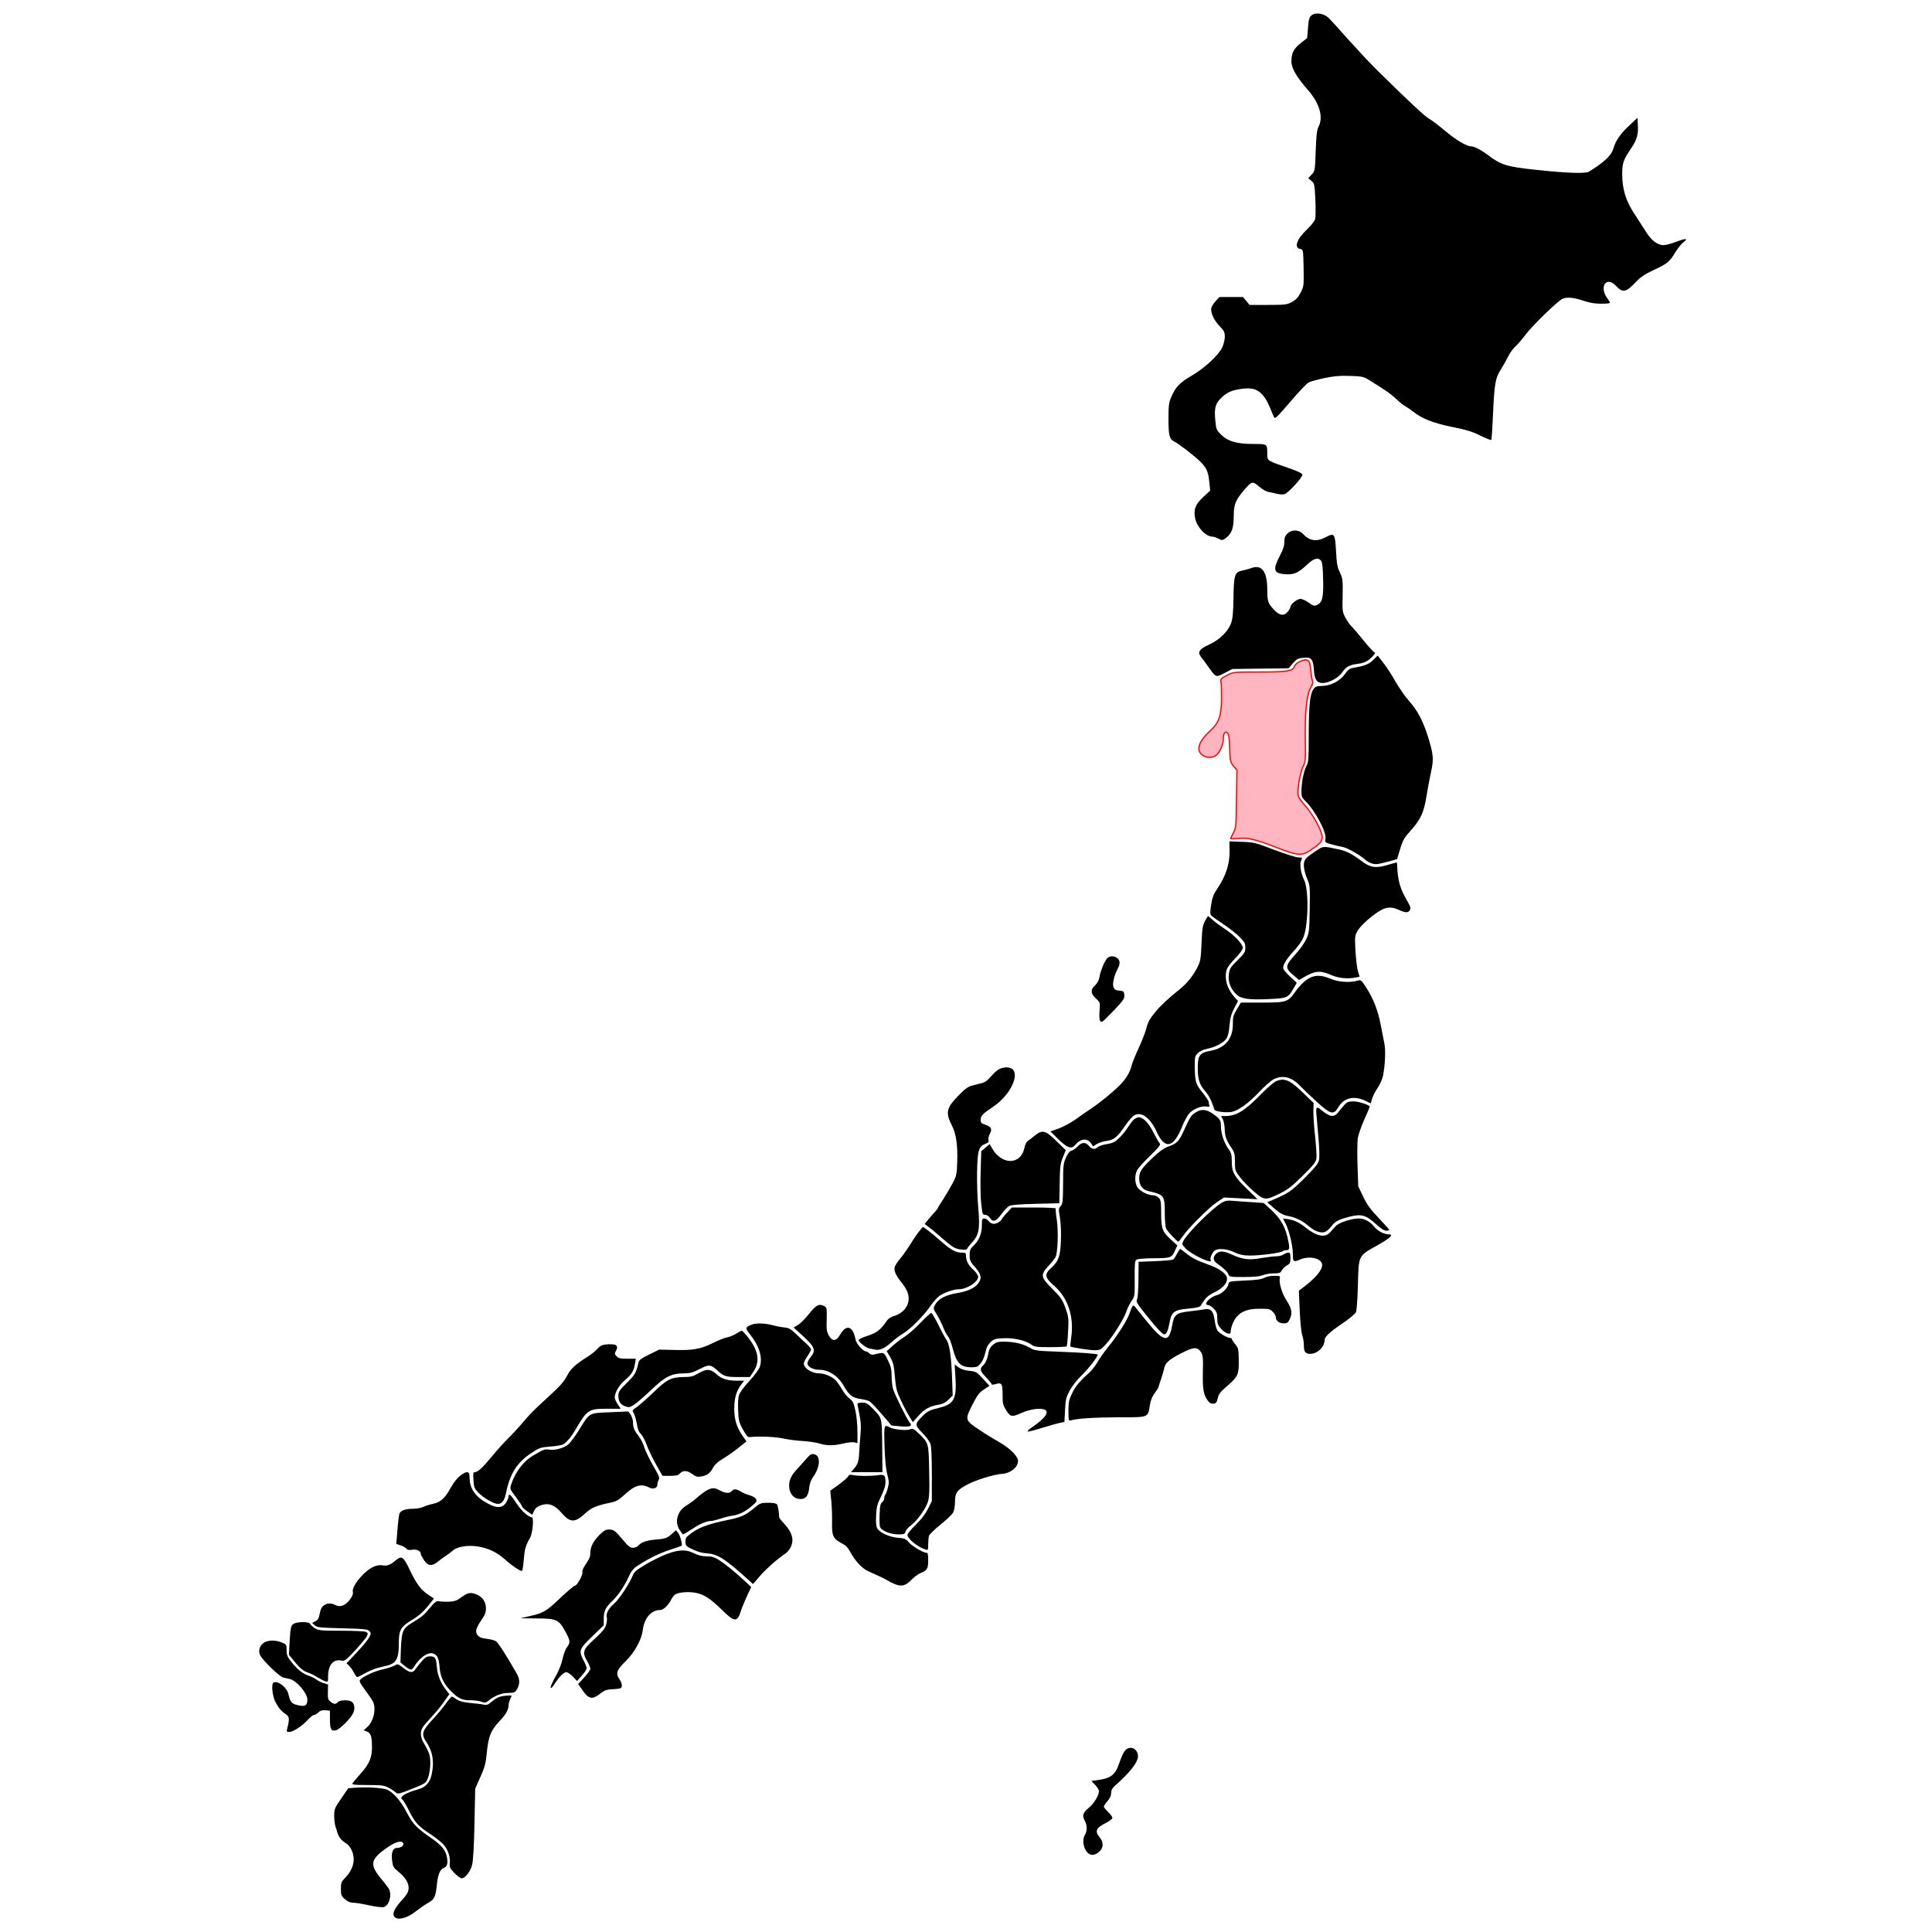
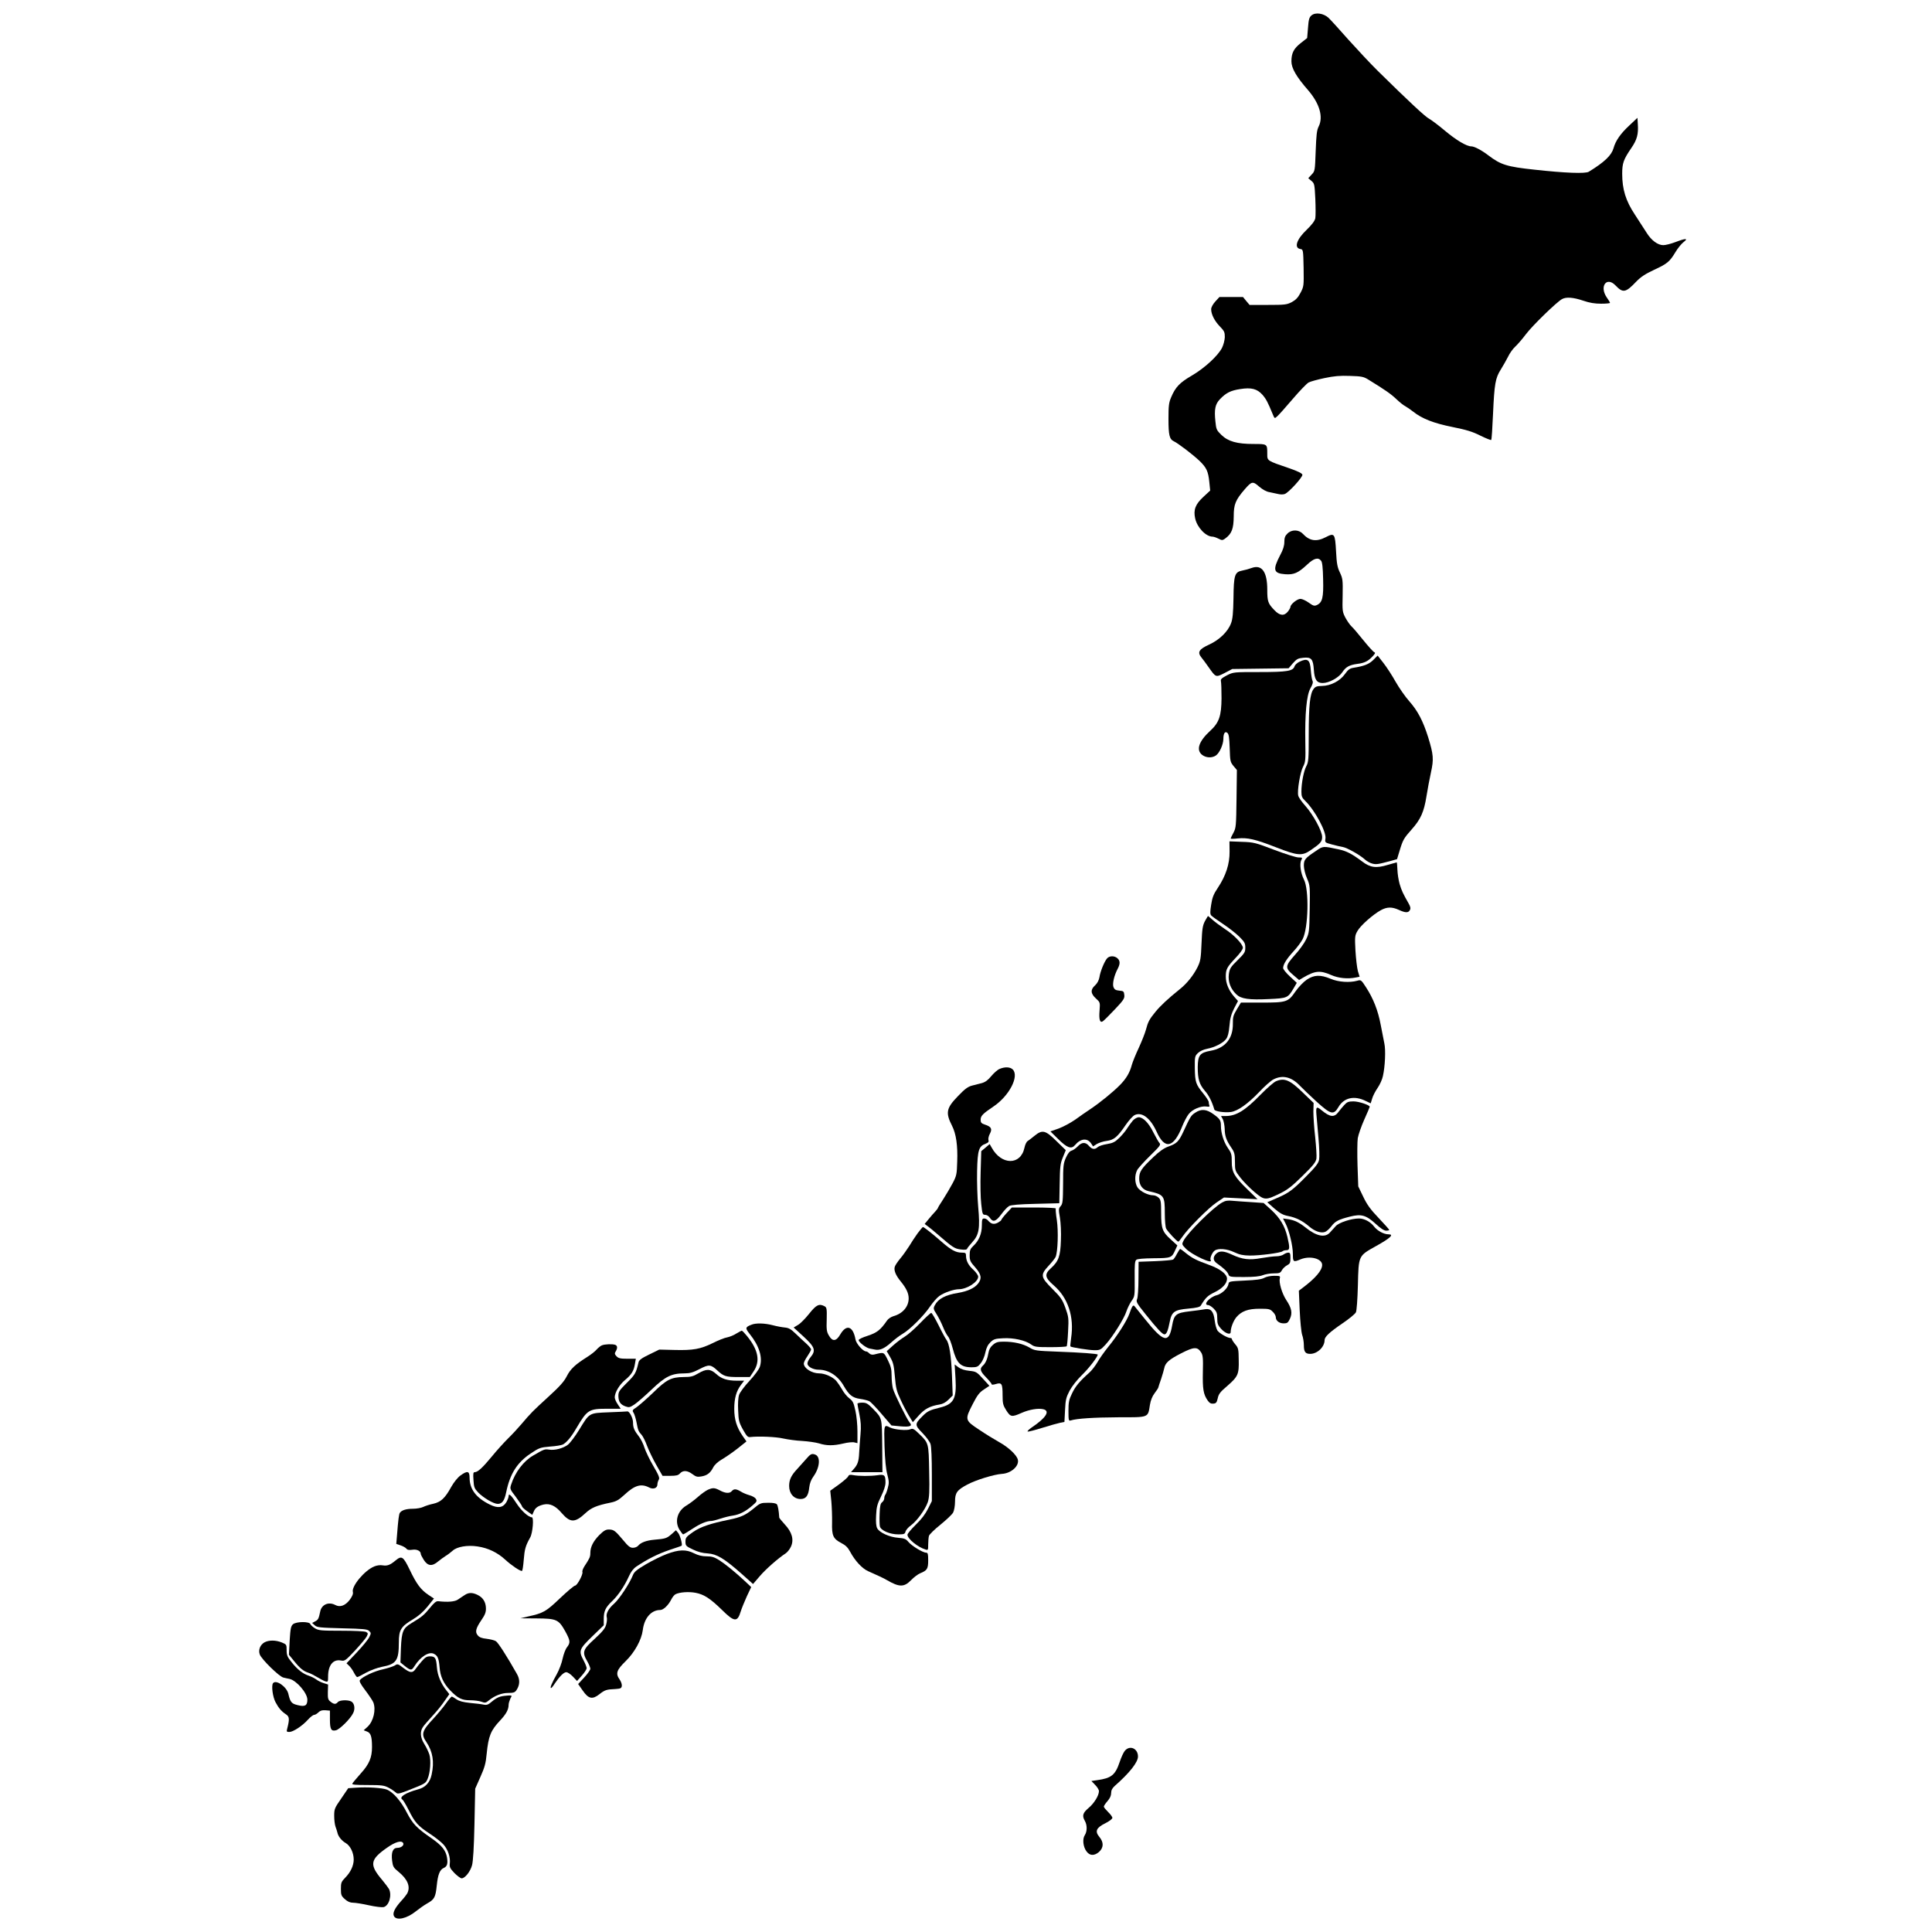
<svg xmlns="http://www.w3.org/2000/svg" version="1.0" width="1584pt" height="1584pt" viewBox="0 0 1584 1584" preserveAspectRatio="xMidYMid meet">
  <g transform="translate(0,1584) scale(0.1,-0.1)">
    <path id="hokkaido-img" d="M10753 15714 c-19 -16 -24 -33 -29 -102 l-7 -84 -51 -40 c-59 -46 -78 -83 -78 -151 0 -56 40 -126 139 -239 92 -108 124 -217 84 -296 -15 -30 -19 -69 -24 -201 -6 -162 -6 -164 -34 -193 l-27 -29 26 -22 c25 -21 26 -28 32 -148 3 -69 3 -140 0 -158 -5 -23 -27 -52 -70 -94 -85 -80 -107 -151 -51 -159 21 -3 22 -8 25 -154 2 -148 2 -152 -25 -204 -21 -40 -39 -59 -72 -77 -41 -21 -57 -23 -195 -23 l-151 0 -27 32 -27 33 -96 0 -97 0 -34 -37 c-20 -22 -34 -48 -34 -63 0 -42 28 -97 72 -142 36 -37 40 -47 40 -87 -1 -25 -11 -64 -23 -88 -34 -66 -143 -166 -247 -227 -100 -58 -135 -95 -170 -178 -19 -44 -22 -71 -22 -177 0 -133 8 -167 44 -184 33 -15 155 -108 210 -160 58 -56 72 -86 81 -175 l7 -69 -56 -52 c-65 -60 -83 -106 -67 -177 17 -75 88 -149 143 -149 8 0 30 -7 47 -16 31 -16 34 -15 59 3 51 38 66 79 67 178 0 100 14 135 90 223 58 67 66 68 119 22 28 -24 61 -42 84 -45 20 -4 52 -11 70 -15 19 -5 44 -5 56 0 32 12 148 139 144 158 -2 11 -38 29 -108 53 -184 63 -180 60 -180 118 0 82 1 81 -113 81 -134 0 -207 20 -263 74 -39 38 -43 46 -49 109 -11 101 -2 143 37 184 51 53 88 71 165 83 93 15 140 2 184 -47 30 -35 43 -60 83 -157 16 -39 16 -39 37 -20 12 10 69 74 127 142 58 68 117 129 131 136 14 8 73 24 129 36 81 17 127 21 210 18 96 -3 112 -6 152 -31 135 -83 183 -116 227 -158 27 -26 60 -52 74 -59 13 -7 42 -27 64 -44 74 -59 169 -96 324 -127 114 -23 164 -38 229 -71 45 -22 85 -38 88 -35 4 3 10 100 15 214 11 246 19 293 64 364 19 30 45 77 59 104 13 28 39 64 57 81 19 17 59 63 89 103 54 72 255 267 297 289 34 19 93 14 173 -13 52 -18 95 -25 147 -25 40 0 73 3 73 7 0 4 -12 24 -27 45 -62 91 0 174 73 97 60 -63 83 -59 169 32 38 39 74 63 145 96 110 51 129 67 176 145 19 32 49 69 67 83 42 32 19 33 -67 0 -37 -14 -81 -25 -99 -25 -45 0 -98 39 -137 102 -19 29 -62 97 -97 150 -74 112 -103 206 -103 334 0 86 11 117 74 209 48 70 60 114 54 200 l-3 49 -68 -64 c-71 -66 -112 -125 -128 -185 -17 -59 -74 -114 -203 -193 -27 -17 -192 -11 -446 17 -225 24 -276 40 -377 117 -55 42 -115 74 -140 74 -39 0 -124 51 -216 128 -53 45 -111 88 -129 98 -31 15 -166 141 -421 392 -60 59 -168 175 -242 257 -73 83 -146 163 -163 179 -40 37 -107 47 -139 20z" />
    <path id="aomori-img" d="M10555 11465 c-19 -18 -25 -35 -25 -68 0 -31 -10 -64 -34 -108 -63 -121 -56 -150 41 -157 72 -5 106 10 180 79 55 52 90 62 114 32 10 -11 15 -56 17 -153 4 -150 -6 -190 -52 -211 -20 -9 -30 -6 -66 20 -24 17 -54 31 -68 31 -27 0 -82 -45 -82 -66 0 -6 -9 -23 -21 -38 -30 -38 -67 -35 -111 12 -52 54 -58 71 -58 168 0 145 -44 207 -126 178 -21 -8 -57 -18 -79 -22 -62 -12 -70 -36 -72 -227 -2 -121 -7 -171 -20 -205 -25 -68 -96 -137 -180 -175 -83 -38 -97 -62 -64 -104 12 -14 39 -51 60 -81 60 -85 58 -85 131 -48 l63 33 231 3 231 3 35 41 c31 35 42 41 85 45 67 7 81 -10 87 -99 5 -79 24 -108 72 -108 52 0 132 44 161 88 29 44 57 60 124 69 57 7 88 22 124 61 22 23 25 31 14 35 -8 3 -49 48 -90 99 -41 51 -84 102 -97 113 -12 11 -34 43 -49 70 -25 48 -26 56 -23 184 2 124 1 137 -22 186 -21 43 -27 74 -32 174 -8 147 -13 154 -84 117 -77 -40 -133 -32 -189 28 -33 35 -92 36 -126 1z" />
    <path id="iwate-img" d="M11259 10429 c-36 -35 -74 -50 -162 -64 -31 -5 -44 -15 -70 -51 -40 -57 -117 -97 -189 -98 -42 -1 -54 -5 -69 -26 -29 -39 -39 -137 -39 -375 0 -200 -2 -224 -20 -257 -21 -40 -40 -137 -40 -209 0 -38 5 -50 31 -75 78 -75 175 -254 166 -309 -5 -32 -5 -33 51 -48 32 -9 72 -18 90 -21 36 -6 141 -65 183 -103 14 -13 40 -28 59 -33 33 -9 46 -7 154 22 l50 14 21 69 c27 90 35 103 100 176 73 82 100 143 120 269 9 58 26 146 37 197 24 109 21 146 -23 289 -42 133 -85 216 -155 295 -33 37 -83 109 -112 160 -29 52 -74 121 -100 154 l-47 60 -36 -36z" />
-     <path id="akita-img" d="M10653 10414 c-18 -9 -35 -25 -39 -36 -12 -40 -60 -48 -287 -48 -213 0 -214 0 -268 -27 -43 -23 -53 -32 -49 -48 3 -11 5 -74 5 -140 -1 -144 -20 -200 -92 -266 -95 -87 -118 -158 -67 -198 32 -25 81 -27 113 -5 30 21 60 89 61 134 0 48 14 68 33 51 12 -9 16 -40 19 -125 3 -106 5 -114 31 -146 l28 -33 -3 -236 c-3 -222 -4 -238 -25 -278 -13 -23 -23 -45 -23 -48 0 -3 26 -3 58 1 79 8 143 -6 314 -73 177 -69 213 -72 283 -24 81 55 95 71 95 109 0 47 -72 180 -137 254 -29 32 -56 70 -59 85 -10 39 16 193 40 238 19 37 21 53 18 200 -4 233 10 385 42 442 18 31 23 50 17 61 -5 10 -11 48 -14 86 -6 88 -26 103 -94 70z" style="stroke: red; fill: lightpink; stroke-width: 10px;" />
+     <path id="akita-img" d="M10653 10414 c-18 -9 -35 -25 -39 -36 -12 -40 -60 -48 -287 -48 -213 0 -214 0 -268 -27 -43 -23 -53 -32 -49 -48 3 -11 5 -74 5 -140 -1 -144 -20 -200 -92 -266 -95 -87 -118 -158 -67 -198 32 -25 81 -27 113 -5 30 21 60 89 61 134 0 48 14 68 33 51 12 -9 16 -40 19 -125 3 -106 5 -114 31 -146 l28 -33 -3 -236 c-3 -222 -4 -238 -25 -278 -13 -23 -23 -45 -23 -48 0 -3 26 -3 58 1 79 8 143 -6 314 -73 177 -69 213 -72 283 -24 81 55 95 71 95 109 0 47 -72 180 -137 254 -29 32 -56 70 -59 85 -10 39 16 193 40 238 19 37 21 53 18 200 -4 233 10 385 42 442 18 31 23 50 17 61 -5 10 -11 48 -14 86 -6 88 -26 103 -94 70z" />
    <path id="yamagata-img" d="M10081 8858 c1 -101 -30 -198 -97 -298 -35 -52 -45 -79 -54 -138 -9 -56 -9 -76 0 -87 7 -8 51 -40 98 -71 47 -31 107 -78 134 -105 42 -42 48 -53 48 -89 0 -36 -6 -46 -64 -103 -57 -56 -64 -67 -71 -114 -8 -61 14 -121 62 -166 39 -37 103 -46 269 -38 148 7 153 9 200 88 l26 45 -56 52 c-31 28 -56 60 -56 69 0 30 29 76 85 137 30 32 63 77 75 100 47 92 54 404 11 488 -27 53 -38 131 -22 160 11 21 9 22 -23 22 -19 0 -108 28 -198 62 -155 59 -168 63 -266 66 l-102 4 1 -84z" />
    <path id="miyagi-img" d="M10790 8864 c-90 -60 -100 -72 -100 -121 0 -24 11 -71 26 -105 25 -59 25 -66 22 -252 -3 -181 -4 -194 -29 -247 -14 -30 -56 -89 -93 -129 -80 -90 -82 -105 -13 -164 l48 -41 32 19 c99 58 140 62 231 22 59 -26 135 -34 203 -20 l30 6 -14 46 c-7 26 -16 101 -20 168 -6 114 -5 124 17 162 25 44 126 134 192 170 50 27 90 28 147 2 54 -25 78 -25 90 -2 8 14 5 28 -9 53 -47 82 -59 108 -75 162 -9 32 -17 84 -18 117 -1 33 -4 60 -5 60 -2 0 -35 -10 -74 -21 -95 -29 -143 -23 -210 28 -86 64 -126 85 -196 100 -126 27 -123 27 -182 -13z" />
    <g id="niigata-img">
      <path d="M9879 8288 c-19 -37 -23 -63 -28 -183 -5 -126 -9 -146 -33 -195 -33 -66 -86 -133 -145 -180 -95 -76 -160 -137 -199 -185 -51 -62 -62 -83 -79 -148 -8 -29 -34 -95 -58 -147 -25 -53 -50 -115 -57 -139 -17 -65 -45 -113 -98 -167 -57 -58 -164 -145 -242 -197 -30 -20 -87 -59 -125 -87 -39 -27 -101 -60 -137 -73 l-66 -23 62 -61 c75 -75 110 -87 140 -51 45 54 101 60 132 13 l16 -24 31 20 c18 10 54 22 81 25 59 8 88 32 154 129 26 38 60 76 75 83 59 28 128 -24 179 -135 68 -152 141 -136 213 48 14 34 36 76 50 94 29 39 100 69 145 63 24 -4 30 -1 25 9 -3 8 -5 21 -5 28 0 8 -20 39 -45 70 -61 74 -67 93 -69 207 -1 93 0 99 25 124 17 16 45 29 75 35 63 12 132 47 157 81 14 19 22 51 27 108 5 62 15 95 38 142 l32 61 -31 35 c-44 50 -69 109 -69 165 0 61 9 77 81 154 34 35 59 70 59 82 0 30 -73 107 -150 156 -36 24 -80 57 -99 74 -19 17 -36 31 -37 31 -1 0 -12 -19 -25 -42z" />
      <path d="M9077 7983 c-22 -25 -56 -107 -63 -155 -5 -26 -17 -49 -35 -66 -40 -35 -38 -68 6 -108 35 -32 35 -32 30 -100 -6 -73 3 -102 26 -88 8 5 52 48 97 96 74 78 83 92 80 120 -3 30 -6 33 -41 36 -30 3 -40 9 -48 29 -10 27 5 94 35 151 21 40 20 65 -2 85 -24 22 -65 22 -85 0z" />
    </g>
    <path id="fukushima-img" d="M10714 7808 c-28 -19 -68 -61 -93 -97 -60 -87 -73 -91 -279 -91 l-168 0 -33 -55 c-29 -48 -34 -64 -33 -117 2 -123 -63 -202 -183 -223 -88 -16 -104 -37 -105 -135 0 -98 13 -140 59 -194 33 -37 59 -91 77 -153 4 -15 84 -27 136 -20 56 8 137 65 232 164 44 47 97 94 118 104 73 37 146 20 213 -50 22 -23 84 -82 138 -132 119 -108 141 -113 181 -45 45 77 130 96 224 49 l40 -19 12 39 c6 22 27 62 45 88 18 26 38 70 43 96 18 78 24 214 12 268 -6 28 -19 96 -30 153 -22 118 -61 216 -120 307 -40 62 -42 63 -73 54 -61 -17 -154 -11 -217 16 -84 35 -136 33 -196 -7z" />
    <path id="ishikawa-img" d="M8195 7076 c-17 -7 -47 -34 -68 -59 -27 -33 -49 -49 -77 -57 -22 -5 -59 -15 -82 -21 -33 -9 -59 -28 -115 -87 -95 -98 -102 -135 -47 -243 33 -65 47 -162 42 -292 -3 -104 -5 -116 -37 -177 -19 -36 -54 -95 -77 -131 -24 -36 -44 -69 -44 -72 0 -3 -10 -17 -22 -30 -13 -13 -37 -41 -55 -63 l-32 -39 27 -20 c15 -11 53 -42 85 -70 119 -103 133 -112 183 -119 34 -4 50 -3 53 6 2 6 21 30 42 53 56 61 65 113 49 290 -7 77 -11 210 -9 295 4 172 14 202 70 223 22 9 28 16 23 30 -3 11 2 34 12 52 21 40 11 58 -42 75 -28 9 -34 17 -34 39 0 32 16 49 108 111 126 86 208 243 157 300 -21 23 -66 25 -110 6z" />
    <path id="tochigi-img" d="M10461 6975 c-18 -8 -74 -57 -125 -109 -128 -131 -200 -176 -287 -176 l-38 0 15 -27 c7 -16 14 -50 15 -78 1 -59 13 -94 54 -154 26 -38 30 -53 30 -116 0 -71 1 -74 45 -131 26 -33 77 -85 115 -117 82 -69 90 -70 211 -11 62 31 98 59 184 144 88 86 108 112 113 141 3 19 -2 98 -10 175 -9 76 -15 171 -15 210 l2 71 -84 81 c-110 108 -155 127 -225 97z" />
    <path id="ibaraki-img" d="M11022 6781 c-15 -16 -37 -43 -50 -60 -33 -44 -68 -40 -135 15 -43 36 -49 31 -44 -33 3 -32 10 -120 17 -196 7 -77 9 -155 5 -175 -5 -28 -28 -59 -103 -134 -112 -114 -143 -138 -246 -182 l-76 -33 59 -52 c47 -40 71 -53 113 -61 63 -12 117 -39 172 -86 45 -39 97 -57 130 -44 12 4 34 24 50 44 33 44 59 57 153 81 94 24 133 13 214 -61 38 -35 67 -54 84 -54 14 0 25 3 25 6 0 4 -39 47 -86 97 -68 71 -96 110 -127 175 l-41 85 -6 171 c-3 94 -2 195 2 224 5 29 29 98 53 152 25 55 45 103 45 106 0 14 -90 44 -133 44 -41 0 -53 -5 -75 -29z" />
    <path id="gunma-img" d="M9799 6717 c-34 -22 -40 -32 -98 -158 -37 -78 -52 -94 -121 -119 -37 -13 -75 -40 -124 -87 -100 -95 -116 -119 -116 -177 0 -54 28 -91 77 -102 128 -29 133 -36 133 -184 0 -56 5 -111 11 -123 13 -25 89 -107 100 -107 3 0 18 18 33 40 43 65 214 237 280 281 l61 41 137 -7 138 -7 -81 79 c-109 105 -131 144 -130 229 0 59 -3 71 -34 115 -32 47 -55 120 -55 179 0 44 -8 57 -61 95 -58 42 -101 45 -150 12z" />
    <path id="nagano-img" d="M9288 6653 c-13 -16 -34 -44 -46 -63 -11 -19 -40 -54 -64 -78 -37 -36 -54 -44 -102 -52 -33 -5 -66 -16 -76 -25 -24 -22 -47 -19 -72 10 -28 33 -58 32 -92 -4 -16 -16 -38 -32 -51 -35 -15 -4 -30 -23 -46 -58 -21 -48 -23 -68 -23 -214 -1 -144 -3 -164 -20 -183 -17 -19 -18 -26 -6 -94 7 -43 11 -122 8 -188 -4 -129 -19 -170 -82 -227 -55 -50 -50 -77 25 -142 116 -101 167 -256 141 -430 -5 -36 -8 -67 -6 -69 7 -8 153 -31 198 -31 45 0 51 3 92 48 57 62 153 216 169 270 8 24 26 62 41 84 28 39 28 42 27 183 -1 115 1 146 13 156 10 8 59 12 143 13 142 1 148 3 176 66 l18 39 -53 48 c-70 63 -80 90 -80 218 0 92 -3 108 -20 125 -11 11 -31 20 -45 20 -42 0 -104 31 -127 62 -25 36 -27 101 -5 144 8 16 56 69 106 118 82 80 90 91 77 105 -8 9 -30 48 -50 87 -37 76 -84 124 -120 124 -12 0 -34 -12 -48 -27z" />
    <path id="toyama-img" d="M8482 6528 c-22 -18 -47 -37 -56 -43 -10 -5 -22 -31 -27 -56 -31 -145 -190 -143 -269 3 l-16 28 -34 -29 -35 -29 -5 -173 c-3 -96 -1 -213 5 -261 9 -82 11 -88 32 -88 13 0 29 -10 39 -25 25 -38 49 -31 94 30 22 30 50 60 63 67 15 9 85 15 217 18 l195 5 3 159 c2 140 5 166 26 217 l24 59 -77 75 c-90 89 -115 95 -179 43z" />
    <path id="saitama-img" d="M10020 5981 c-73 -40 -283 -248 -317 -314 -14 -28 -14 -30 19 -64 50 -52 229 -134 204 -94 -9 13 12 62 32 77 29 22 102 16 162 -13 43 -20 71 -26 125 -27 82 -1 256 22 270 35 5 5 19 9 32 9 28 0 29 18 8 109 -22 91 -60 154 -132 221 l-63 57 -102 7 c-57 3 -125 9 -153 11 -38 4 -59 1 -85 -14z" />
    <path id="gifu-img" d="M8253 5894 c-24 -26 -43 -51 -43 -55 0 -5 -14 -15 -30 -24 -32 -16 -54 -11 -80 19 -7 9 -21 16 -31 16 -16 0 -19 -8 -19 -57 0 -68 -24 -125 -69 -167 -26 -25 -31 -37 -31 -78 0 -42 5 -53 45 -98 51 -58 57 -92 24 -134 -29 -37 -86 -63 -163 -76 -105 -17 -164 -48 -192 -102 -13 -25 -12 -31 15 -73 16 -25 39 -71 52 -103 12 -31 31 -67 41 -78 11 -12 28 -57 39 -99 32 -122 64 -155 156 -155 42 0 51 4 74 33 15 18 32 58 38 89 8 39 21 64 42 84 26 25 39 29 103 32 85 5 183 -17 230 -51 28 -20 42 -22 158 -22 69 0 129 3 133 7 4 3 9 58 12 122 6 109 4 120 -22 193 -25 69 -38 87 -107 156 -97 97 -100 114 -30 190 27 29 52 61 57 72 18 45 23 210 10 300 -8 49 -11 93 -9 97 3 4 -77 8 -177 8 l-183 0 -43 -46z" />
    <path id="chiba-img" d="M10540 5809 c30 -59 60 -183 60 -251 0 -65 4 -68 63 -43 78 32 177 6 177 -46 0 -44 -54 -108 -159 -187 l-32 -24 7 -161 c4 -92 13 -179 20 -201 8 -21 14 -60 14 -85 0 -54 12 -71 52 -71 59 0 118 57 118 113 0 27 41 65 145 136 55 37 105 78 112 92 6 14 13 104 16 221 6 248 3 240 151 323 115 64 147 95 101 95 -40 0 -93 29 -121 66 -29 37 -79 64 -121 64 -64 0 -164 -33 -191 -62 -15 -16 -37 -40 -49 -54 -40 -44 -111 -29 -198 41 -53 42 -91 61 -143 69 l-43 6 21 -41z" />
    <path id="fukui-img" d="M7523 5728 c-21 -29 -52 -76 -69 -105 -18 -28 -50 -74 -72 -100 -22 -26 -43 -58 -46 -69 -9 -29 8 -70 48 -119 46 -56 66 -98 66 -140 0 -68 -49 -125 -125 -146 -19 -6 -43 -21 -52 -35 -54 -78 -82 -100 -157 -125 -42 -13 -76 -29 -76 -36 0 -17 58 -62 88 -69 15 -3 36 -7 46 -9 38 -8 76 8 130 56 30 27 73 60 96 73 58 33 175 149 225 224 24 35 58 74 77 87 42 29 119 55 161 55 66 1 157 60 157 103 0 11 -18 36 -39 56 -42 37 -61 75 -61 117 0 21 -5 24 -35 24 -48 0 -87 21 -165 89 -74 65 -145 121 -153 121 -3 0 -23 -24 -44 -52z" />
    <path id="yamanashi-img" d="M9650 5561 c-11 -22 -25 -43 -32 -48 -7 -4 -74 -10 -148 -13 l-135 -5 -1 -140 c0 -77 -5 -151 -11 -165 -10 -23 -4 -34 69 -125 97 -121 138 -165 155 -165 17 0 29 29 43 101 16 84 38 100 152 110 69 6 96 13 103 25 40 66 56 81 113 109 64 31 102 72 102 111 0 37 -56 81 -146 113 -107 39 -139 55 -191 97 -23 19 -44 34 -47 34 -3 0 -15 -18 -26 -39z" />
    <path id="tokyo-img" d="M9970 5560 c-27 -27 -25 -55 6 -77 58 -41 86 -68 95 -90 8 -22 12 -23 128 -23 83 0 129 5 154 15 20 8 60 15 90 15 47 0 55 3 67 26 8 14 27 32 42 40 24 13 28 20 28 59 0 37 -3 45 -18 45 -10 0 -27 -7 -38 -15 -10 -8 -37 -15 -59 -15 -22 0 -78 -7 -125 -15 -98 -18 -154 -11 -240 29 -66 31 -103 33 -130 6z" />
    <path id="kanagawa-img" d="M10365 5363 c-22 -12 -66 -18 -160 -22 -125 -6 -130 -7 -133 -28 -5 -34 -53 -80 -96 -92 -61 -16 -116 -81 -70 -81 8 0 29 -13 45 -29 24 -25 29 -37 29 -80 0 -42 5 -56 30 -84 34 -39 80 -55 80 -28 0 35 22 92 47 122 42 49 95 69 191 69 75 0 85 -2 107 -25 14 -13 25 -33 25 -44 0 -29 27 -51 65 -51 28 0 35 5 50 36 23 48 15 89 -29 155 -36 55 -62 144 -53 180 5 17 0 19 -46 19 -30 0 -65 -7 -82 -17z" />
    <path id="kyoto-img" d="M6634 5069 c-31 -39 -72 -81 -92 -92 l-35 -21 82 -75 c93 -86 102 -114 56 -169 -14 -17 -25 -39 -25 -51 0 -26 46 -51 93 -51 81 0 158 -50 205 -133 43 -75 71 -97 133 -106 30 -4 64 -13 76 -19 13 -7 59 -55 102 -106 l80 -93 72 -7 c80 -7 103 2 77 31 -23 27 -124 232 -137 278 -6 22 -11 70 -11 106 0 54 -6 77 -31 128 -34 68 -30 66 -111 46 -16 -4 -31 -1 -41 9 -8 9 -20 16 -26 16 -25 0 -81 63 -87 98 -20 110 -74 128 -125 41 -33 -57 -64 -60 -93 -9 -18 30 -21 49 -18 132 2 88 0 98 -17 108 -45 24 -68 13 -127 -61z" />
    <path id="shizuoka-img" d="M9284 5128 c-5 -7 -16 -33 -24 -58 -21 -59 -100 -183 -174 -273 -32 -40 -72 -96 -88 -125 -17 -29 -46 -67 -66 -85 -79 -70 -116 -114 -143 -172 -25 -51 -29 -72 -29 -143 0 -76 2 -83 18 -78 50 16 190 25 389 26 256 0 244 -5 261 102 6 37 19 70 38 95 16 21 30 42 31 48 1 5 11 37 23 70 11 33 22 72 25 86 8 45 40 73 138 123 105 54 134 56 164 9 15 -23 18 -47 15 -161 -3 -139 4 -184 40 -235 15 -21 27 -27 47 -25 22 2 27 10 35 44 7 34 20 52 77 100 89 78 98 96 95 215 -1 88 -3 98 -29 128 -15 18 -27 37 -27 42 0 5 -5 9 -12 9 -24 0 -93 40 -107 62 -8 13 -18 49 -22 81 -9 75 -31 101 -79 93 -19 -4 -75 -11 -125 -17 -113 -13 -129 -26 -145 -117 -26 -149 -70 -138 -222 52 -45 56 -84 105 -88 109 -4 5 -12 3 -16 -5z" />
    <path id="shiga-img" d="M7545 4993 c-44 -46 -101 -96 -126 -111 -25 -15 -69 -48 -98 -74 l-51 -46 29 -50 c24 -42 30 -65 38 -159 8 -96 15 -121 47 -189 20 -44 51 -103 68 -131 l32 -53 48 54 c49 55 92 78 172 91 26 4 51 18 73 40 l34 34 -6 161 c-6 162 -22 267 -46 296 -7 9 -36 61 -63 117 -28 56 -55 102 -61 103 -5 0 -46 -37 -90 -83z" />
    <g id="hyogo-img">
      <path d="M6161 4979 c-52 -20 -53 -28 -12 -79 77 -97 105 -191 81 -265 -7 -22 -43 -71 -85 -116 -41 -44 -78 -94 -85 -114 -8 -23 -11 -73 -8 -129 3 -82 7 -98 39 -156 31 -55 40 -65 60 -62 69 8 212 2 271 -12 37 -8 107 -18 155 -20 48 -3 111 -12 138 -20 63 -20 117 -20 199 -1 36 9 77 13 91 9 l25 -6 0 96 c0 52 -7 129 -17 171 -14 64 -21 79 -49 100 -19 14 -46 47 -60 73 -15 26 -37 58 -48 71 -29 32 -93 61 -139 61 -61 0 -126 41 -127 81 0 9 13 36 30 60 16 24 30 49 30 56 0 6 -17 26 -37 45 -21 18 -60 55 -88 82 -40 39 -58 49 -90 52 -22 2 -67 10 -100 19 -66 17 -138 19 -174 4z" />
      <path d="M6605 3873 c-22 -25 -53 -60 -69 -77 -49 -52 -66 -88 -66 -139 0 -63 39 -107 94 -107 44 0 64 27 71 96 4 33 15 63 35 90 52 73 59 161 14 178 -29 11 -39 6 -79 -41z" />
    </g>
    <path id="tottori-img" d="M6036 4906 c-21 -14 -55 -27 -75 -31 -20 -3 -72 -24 -116 -46 -102 -50 -161 -61 -315 -57 l-125 3 -82 -40 c-64 -31 -84 -46 -88 -65 -20 -87 -28 -101 -95 -167 -63 -63 -70 -73 -70 -109 1 -47 17 -70 59 -85 28 -10 36 -8 71 15 22 14 86 70 143 124 113 108 163 132 269 132 44 0 69 7 123 35 77 40 92 39 145 -10 53 -49 71 -55 173 -55 l95 0 31 47 c56 84 38 176 -56 291 -19 23 -37 42 -41 42 -4 0 -24 -11 -46 -24z" />
    <path id="aichi-img" d="M8141 4814 c-20 -16 -32 -38 -36 -62 -9 -53 -24 -88 -46 -108 -29 -26 -23 -47 26 -97 25 -26 45 -50 45 -56 0 -5 14 -5 36 2 47 14 54 3 54 -94 0 -66 4 -81 30 -122 35 -55 45 -57 126 -21 63 28 137 40 178 30 58 -14 22 -71 -96 -150 -23 -16 -38 -31 -32 -33 6 -2 60 12 121 31 60 19 126 37 145 41 l35 7 5 97 c4 86 9 104 38 160 20 37 62 90 102 129 56 54 128 148 128 166 0 7 -136 17 -325 24 -181 7 -192 8 -235 34 -53 31 -128 48 -210 48 -48 0 -64 -4 -89 -26z" />
    <path id="shimane-img" d="M4935 4810 c-11 -4 -30 -20 -43 -34 -12 -15 -48 -43 -80 -63 -97 -61 -136 -98 -166 -158 -22 -43 -58 -83 -150 -167 -129 -118 -143 -132 -221 -224 -27 -32 -77 -86 -111 -119 -33 -33 -93 -99 -132 -147 -76 -92 -115 -128 -140 -128 -12 0 -14 -12 -10 -65 3 -58 8 -69 38 -101 44 -45 127 -94 161 -94 36 0 55 26 69 95 31 151 89 243 199 317 72 48 80 51 161 58 47 3 94 11 105 17 31 17 69 62 110 133 90 152 102 160 254 160 l110 0 -24 36 c-14 20 -25 46 -25 58 1 40 38 103 85 142 53 44 72 75 81 133 l7 41 -70 0 c-58 0 -73 4 -89 21 -15 16 -16 24 -6 39 16 27 15 47 -4 54 -22 8 -85 6 -109 -4z" />
    <path id="mie-img" d="M7834 4537 c10 -166 -15 -210 -130 -238 -82 -20 -101 -29 -143 -72 -62 -62 -62 -71 2 -136 30 -31 60 -71 66 -90 7 -21 11 -117 11 -251 l0 -217 -32 -64 c-21 -42 -54 -86 -100 -130 -37 -36 -68 -73 -68 -82 0 -33 85 -102 148 -121 21 -7 22 -4 22 41 0 26 3 58 6 70 3 12 46 54 95 93 49 40 96 84 104 100 8 16 15 55 15 89 0 72 17 95 100 139 70 38 221 84 284 88 76 4 144 65 131 117 -10 39 -78 102 -154 144 -36 20 -110 65 -163 101 -118 78 -119 82 -52 212 37 72 54 94 91 118 l45 30 -53 58 c-51 56 -56 59 -112 65 -38 4 -69 14 -89 29 l-31 23 7 -116z" />
    <path id="okayama-img" d="M5725 4580 c-42 -25 -61 -30 -120 -30 -102 -1 -141 -21 -250 -128 -52 -50 -113 -103 -134 -118 -37 -24 -39 -28 -26 -48 7 -11 18 -47 24 -79 12 -64 15 -72 43 -103 10 -12 30 -51 43 -88 14 -37 48 -108 76 -157 l51 -89 63 0 c49 0 66 4 80 20 25 27 61 25 102 -6 28 -21 40 -25 73 -19 48 8 74 28 98 75 12 22 38 46 71 65 29 17 86 56 127 88 l74 59 -30 43 c-50 72 -70 137 -70 224 0 87 17 147 56 198 l25 33 -58 0 c-80 0 -128 15 -172 56 -48 42 -79 43 -146 4z" />
    <path id="osaka-img" d="M7030 4331 c0 -5 7 -44 16 -87 12 -59 15 -100 9 -164 -4 -47 -9 -115 -11 -152 -3 -71 -13 -98 -47 -135 l-20 -23 129 0 129 0 -2 215 c-3 240 1 224 -79 308 -40 40 -52 47 -85 47 -22 0 -39 -4 -39 -9z" />
    <path id="hiroshima-img" d="M4994 4261 c-168 -7 -159 -2 -246 -144 -33 -54 -75 -109 -92 -122 -40 -30 -108 -48 -155 -40 -36 5 -40 4 -132 -50 -77 -45 -146 -136 -178 -236 -12 -36 -10 -39 39 -103 27 -37 50 -71 50 -76 0 -6 19 -24 42 -40 l42 -30 12 27 c13 32 36 47 82 58 51 11 97 -11 147 -70 70 -81 109 -81 195 -1 47 44 91 63 204 86 49 10 68 21 117 66 83 77 135 92 200 59 35 -19 69 -6 69 25 0 11 5 28 11 38 9 14 1 35 -44 112 -31 52 -63 120 -73 150 -9 30 -29 71 -44 90 -41 53 -50 75 -50 118 0 37 -31 95 -48 90 -4 -1 -71 -4 -148 -7z" />
    <path id="nara-img" d="M7252 3983 c4 -115 11 -188 23 -232 14 -54 15 -71 4 -110 -6 -25 -16 -50 -20 -55 -5 -6 -9 -19 -9 -29 0 -11 -8 -26 -17 -33 -14 -9 -19 -31 -21 -93 -2 -45 -1 -92 2 -106 8 -33 82 -65 151 -65 47 0 54 3 59 23 3 12 23 36 46 52 49 37 116 129 137 190 12 38 15 84 11 253 -4 232 -4 230 -81 305 -44 43 -53 47 -73 39 -27 -13 -129 -4 -166 14 -51 26 -51 26 -46 -153z" />
    <path id="yamaguchi-img" d="M3774 3742 c-23 -17 -53 -55 -74 -92 -51 -93 -85 -125 -148 -139 -29 -6 -66 -18 -82 -26 -16 -8 -54 -15 -85 -15 -55 0 -93 -12 -107 -34 -7 -11 -13 -53 -23 -183 l-6 -71 35 -12 c19 -6 40 -18 47 -26 9 -12 23 -14 50 -10 37 6 69 -10 69 -35 0 -5 11 -27 25 -49 32 -50 68 -54 117 -12 18 15 47 36 63 46 17 10 41 29 56 42 35 33 122 48 205 35 87 -13 163 -50 227 -109 49 -45 118 -92 136 -92 5 0 11 41 15 91 7 87 14 114 53 184 21 37 31 165 14 165 -27 0 -85 52 -122 108 -47 73 -69 93 -69 66 0 -11 -9 -33 -19 -51 -28 -45 -69 -51 -134 -19 -113 55 -166 125 -167 219 0 57 -17 62 -76 19z" />
    <path id="wakayama-img" d="M6954 3736 c-3 -9 -38 -39 -76 -67 l-71 -51 9 -87 c4 -47 7 -125 6 -174 -3 -107 9 -133 74 -167 37 -19 55 -37 74 -72 39 -74 98 -137 146 -159 79 -35 129 -58 154 -73 103 -60 142 -60 199 -2 24 25 58 50 75 57 57 23 66 36 66 106 0 53 -3 63 -17 63 -27 0 -117 55 -145 88 -21 25 -33 30 -84 34 -71 5 -154 43 -172 78 -9 16 -12 52 -9 105 3 69 9 92 40 155 24 49 37 89 37 115 0 61 -9 69 -66 60 -58 -8 -153 -8 -200 1 -26 5 -35 2 -40 -10z" />
    <path id="kagawa-img" d="M5804 3626 c-17 -8 -54 -34 -82 -59 -28 -25 -71 -57 -95 -71 -74 -44 -99 -133 -54 -201 12 -19 25 -35 28 -35 3 0 37 20 75 45 65 43 118 65 156 65 10 0 44 9 75 19 32 11 78 22 101 25 54 8 104 33 159 81 38 32 41 38 30 56 -6 11 -30 24 -52 30 -22 6 -54 19 -71 30 -38 23 -57 24 -74 4 -17 -21 -53 -19 -97 5 -44 23 -57 24 -99 6z" />
    <path id="tokushima-img" d="M6175 3469 c-62 -51 -102 -69 -195 -88 -157 -32 -236 -59 -297 -101 -57 -40 -63 -47 -63 -79 0 -34 4 -38 61 -65 41 -20 80 -30 121 -32 75 -5 135 -41 278 -167 l94 -84 54 63 c50 59 153 149 213 188 14 9 34 34 44 56 26 57 8 119 -51 182 -24 26 -44 51 -45 55 -4 60 -11 99 -20 110 -8 8 -33 13 -73 12 -58 0 -64 -2 -121 -50z" />
    <path id="ehime-img" d="M4914 3255 c-50 -51 -74 -98 -74 -147 0 -33 -6 -45 -48 -109 -12 -19 -20 -40 -17 -47 7 -19 -43 -112 -60 -112 -8 0 -64 -47 -124 -104 -114 -109 -137 -122 -261 -149 l-65 -15 135 -1 c164 -1 180 -9 234 -105 42 -77 44 -93 15 -131 -12 -14 -28 -56 -36 -93 -7 -36 -29 -94 -48 -128 -40 -71 -58 -114 -47 -114 4 0 18 17 31 38 39 58 73 92 94 92 11 0 35 -16 54 -36 l34 -36 39 44 c21 23 39 51 40 60 0 9 -11 38 -25 64 -42 79 -38 92 70 197 l95 92 0 53 c0 64 15 94 71 147 48 46 100 123 135 201 16 36 36 63 61 80 88 59 174 103 268 135 55 18 102 34 103 36 10 5 -12 86 -28 105 l-18 22 -36 -32 c-40 -35 -50 -38 -144 -46 -64 -6 -109 -23 -131 -50 -8 -9 -26 -16 -42 -16 -23 0 -39 13 -80 63 -66 78 -76 86 -117 87 -26 0 -42 -10 -78 -45z" />
    <path id="kochi-img" d="M5467 3099 c-43 -16 -120 -54 -171 -84 -73 -43 -96 -62 -106 -87 -27 -69 -112 -198 -155 -236 -47 -41 -69 -83 -60 -113 3 -10 1 -36 -5 -58 -8 -31 -29 -57 -95 -118 -97 -88 -104 -108 -60 -184 14 -24 25 -52 25 -61 0 -9 -22 -41 -50 -71 l-50 -54 38 -54 c47 -68 79 -75 137 -29 43 34 57 39 130 42 43 3 50 6 53 25 2 13 -6 36 -17 52 -36 50 -26 79 49 152 73 71 130 175 140 254 12 99 69 165 143 165 26 0 67 39 91 87 9 18 24 37 34 42 32 17 108 23 165 12 69 -13 121 -47 217 -141 101 -100 126 -101 153 -12 8 26 31 81 50 124 l36 76 -52 49 c-82 76 -158 138 -211 172 -40 25 -61 31 -103 31 -37 0 -69 8 -103 25 -65 33 -124 31 -223 -6z" />
    <path id="fukuoka-img" d="M3243 3046 c-44 -37 -68 -46 -105 -40 -20 4 -49 0 -70 -9 -80 -33 -187 -162 -175 -209 4 -15 -4 -35 -26 -65 -36 -47 -79 -63 -118 -42 -55 29 -113 4 -124 -55 -12 -57 -16 -66 -41 -79 l-25 -13 22 -20 c19 -17 41 -19 225 -24 175 -4 206 -7 221 -22 16 -16 16 -20 1 -50 -8 -18 -54 -74 -101 -124 l-86 -91 20 -19 c12 -11 30 -36 40 -56 11 -21 23 -38 28 -38 5 0 37 16 72 36 37 20 91 40 130 48 119 22 139 52 139 201 0 101 17 130 115 188 47 28 86 63 121 106 l52 65 -44 29 c-63 42 -98 88 -154 205 -54 112 -66 120 -117 78z" />
    <path id="oita-img" d="M3809 2762 c-15 -9 -39 -26 -54 -36 -25 -18 -83 -23 -162 -14 -16 2 -34 -12 -70 -57 -47 -57 -62 -70 -153 -125 -66 -40 -77 -67 -83 -203 l-4 -117 37 -30 c47 -37 55 -37 77 -2 49 79 121 125 162 102 30 -15 39 -39 45 -108 5 -76 32 -133 87 -191 63 -65 95 -81 163 -81 33 0 75 -5 93 -12 29 -11 36 -10 60 10 49 40 106 62 160 62 44 0 55 4 68 24 28 42 29 87 3 132 -82 145 -154 257 -172 268 -11 8 -46 16 -76 20 -40 4 -60 12 -73 28 -24 28 -16 58 31 127 29 42 37 64 36 96 -1 51 -25 88 -69 109 -43 21 -74 20 -106 -2z" />
    <path id="saga-img" d="M2402 2523 c-17 -15 -21 -35 -27 -134 l-6 -116 45 -55 c47 -58 75 -80 116 -93 14 -4 45 -20 70 -35 25 -15 55 -31 68 -35 21 -6 22 -3 22 40 0 92 41 143 105 131 31 -6 37 -2 115 81 45 49 88 100 96 115 13 25 12 28 -5 38 -12 6 -95 10 -203 10 -165 0 -186 2 -216 20 -18 11 -35 27 -38 35 -9 22 -115 21 -142 -2z" />
    <path id="nagasaki-img" d="M2169 2375 c-36 -20 -53 -63 -39 -100 15 -40 161 -183 194 -189 14 -4 37 -8 50 -11 56 -12 146 -116 146 -170 0 -49 -19 -60 -79 -45 -51 12 -61 24 -77 93 -14 59 -103 120 -126 86 -14 -21 -2 -112 21 -155 26 -49 49 -75 85 -99 29 -19 31 -38 11 -117 -7 -25 -5 -28 17 -28 31 0 106 49 152 100 20 22 43 40 51 40 8 0 24 9 36 21 14 14 30 19 57 17 l37 -3 0 -72 c0 -81 10 -99 50 -89 31 8 118 94 140 140 19 36 11 82 -15 96 -28 15 -96 12 -110 -5 -17 -20 -33 -19 -61 4 -20 16 -22 26 -21 79 l2 61 -38 12 c-20 6 -47 20 -60 30 -13 10 -40 23 -60 30 -49 16 -94 51 -142 112 -34 42 -40 57 -40 97 0 46 -1 48 -40 64 -49 20 -106 20 -141 1z" />
    <path id="kumamoto-img" d="M3459 2221 c-19 -21 -42 -51 -52 -65 -24 -35 -45 -33 -100 9 -44 34 -48 35 -70 20 -14 -8 -57 -22 -96 -31 -68 -14 -166 -59 -190 -88 -7 -9 4 -32 45 -86 31 -41 60 -85 65 -98 23 -60 1 -153 -46 -198 l-33 -30 28 -11 c30 -11 40 -42 40 -127 0 -86 -23 -140 -92 -216 -34 -39 -66 -76 -69 -83 -6 -9 23 -12 124 -12 117 0 137 -3 173 -22 23 -12 49 -30 58 -38 15 -15 23 -14 99 15 145 57 147 58 163 96 22 52 29 153 14 200 -7 21 -25 60 -41 85 -33 52 -37 102 -12 139 9 14 44 54 77 90 34 36 79 91 100 123 l40 57 -22 28 c-47 58 -75 126 -80 192 -6 77 -14 90 -57 90 -26 0 -40 -9 -66 -39z" />
    <path id="miyazaki-img" d="M4103 1930 c-18 -4 -49 -22 -69 -40 -30 -26 -42 -31 -68 -26 -17 4 -67 10 -112 14 -58 6 -90 15 -112 30 -16 12 -34 22 -39 22 -4 -1 -26 -27 -48 -58 -22 -31 -68 -86 -101 -122 -94 -100 -103 -128 -58 -193 52 -78 66 -161 43 -266 -13 -64 -51 -106 -110 -121 -106 -29 -162 -65 -129 -85 6 -4 28 -41 50 -84 51 -103 77 -132 175 -196 46 -30 97 -71 113 -90 35 -40 56 -103 50 -153 -4 -30 2 -41 38 -79 23 -23 50 -43 59 -43 27 0 71 55 85 107 9 31 16 150 20 338 l6 290 42 95 c35 78 45 112 52 190 15 148 33 192 111 275 49 52 69 89 69 128 0 12 7 34 14 50 15 27 15 27 -17 26 -18 -1 -46 -4 -64 -9z" />
    <path id="okinawa-img" d="M9221 1484 c-11 -14 -29 -54 -41 -90 -36 -107 -68 -133 -184 -149 l-48 -7 31 -32 c17 -17 31 -40 31 -51 0 -36 -40 -101 -85 -138 -48 -41 -55 -64 -30 -107 19 -34 19 -85 -1 -116 -21 -31 -14 -96 14 -133 26 -36 62 -38 101 -6 40 35 42 80 4 125 -38 46 -25 75 50 112 32 16 57 35 57 44 0 8 -16 30 -35 48 -19 19 -35 38 -35 44 0 6 14 27 30 45 20 23 30 45 30 66 0 23 9 40 30 59 122 107 190 194 190 241 0 67 -69 96 -109 45z" />
    <path id="kagoshima-img" d="M2915 1183 l-60 -4 -57 -84 c-55 -79 -58 -87 -58 -143 0 -34 5 -73 11 -89 6 -15 12 -36 15 -47 6 -31 34 -67 69 -87 37 -22 65 -79 65 -135 0 -49 -25 -103 -68 -147 -34 -35 -37 -43 -37 -93 0 -50 3 -59 33 -85 22 -20 43 -29 67 -29 19 0 77 -9 130 -21 53 -12 107 -18 120 -15 45 11 70 98 44 149 -7 12 -32 45 -56 74 -106 125 -100 166 40 264 68 48 118 62 132 39 11 -18 -15 -40 -46 -40 -38 0 -53 -36 -44 -107 6 -46 11 -56 52 -89 76 -62 100 -123 72 -177 -7 -12 -29 -41 -50 -63 -53 -59 -72 -99 -59 -124 21 -39 106 -20 180 40 25 20 66 49 92 64 60 33 69 51 79 148 9 89 25 129 57 143 28 12 35 35 27 85 -10 59 -42 99 -125 157 -125 86 -155 118 -204 211 -49 96 -111 167 -163 189 -38 15 -161 23 -258 16z" />
  </g>
</svg>
